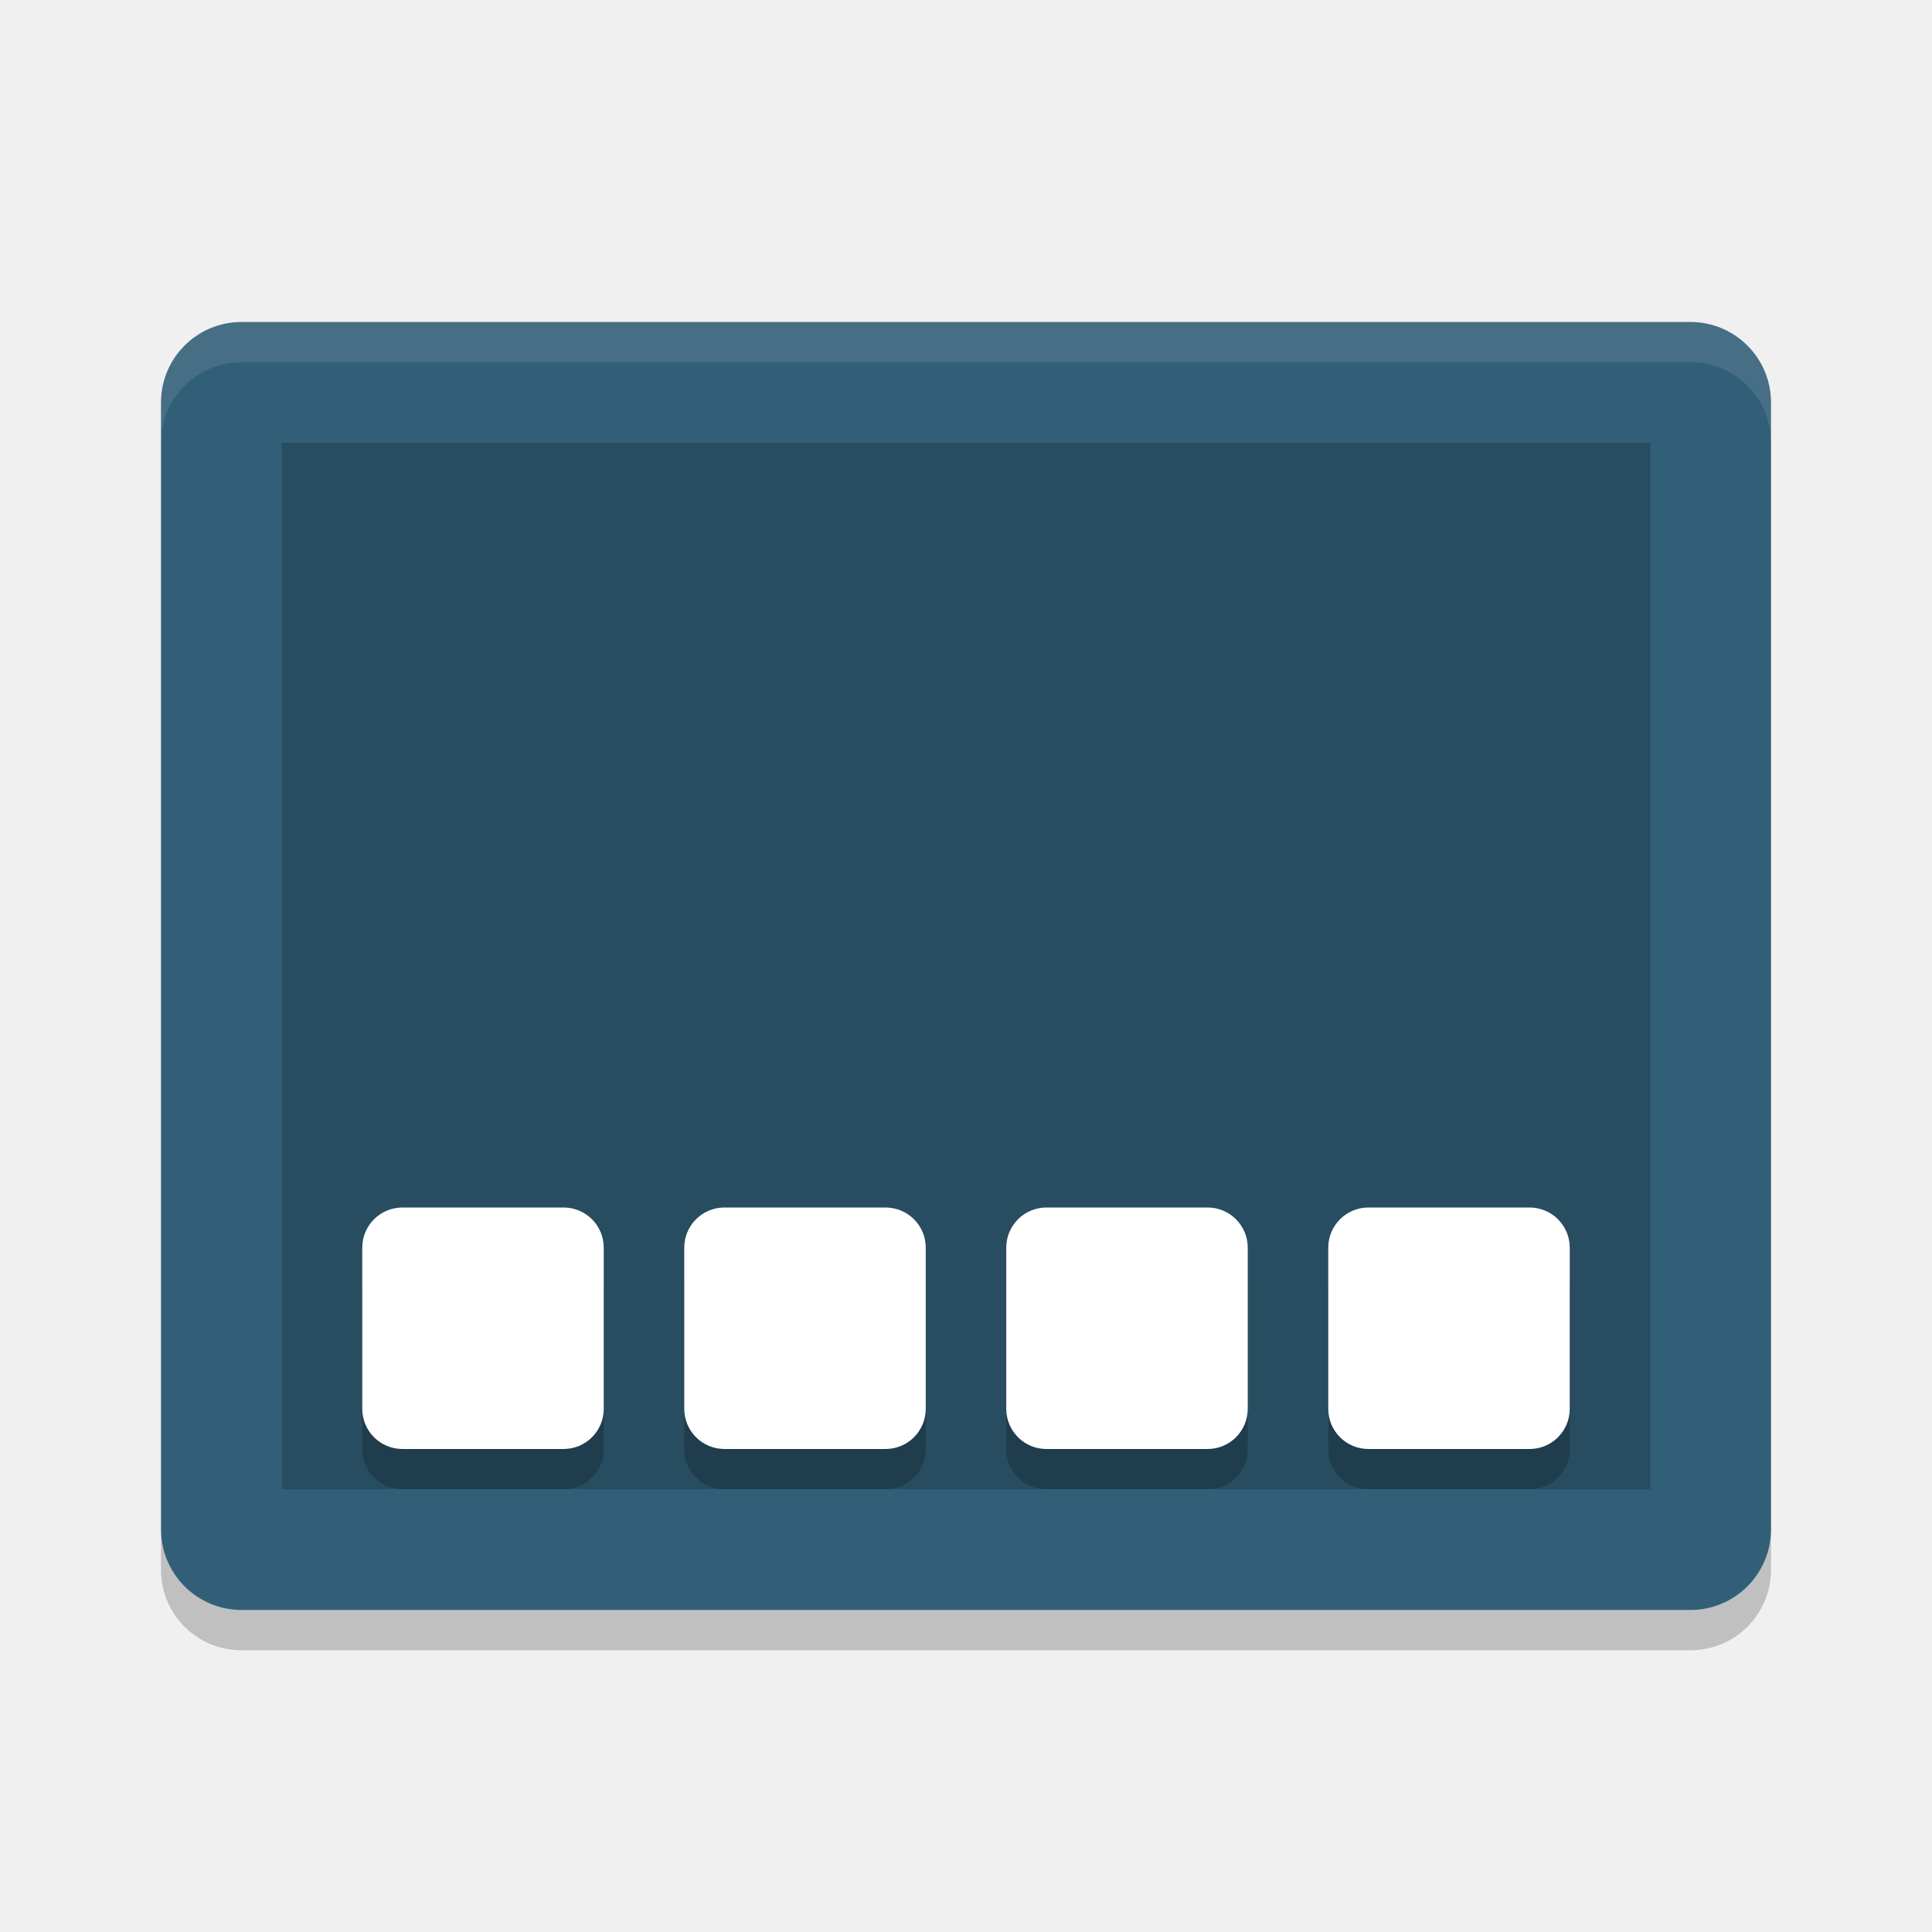
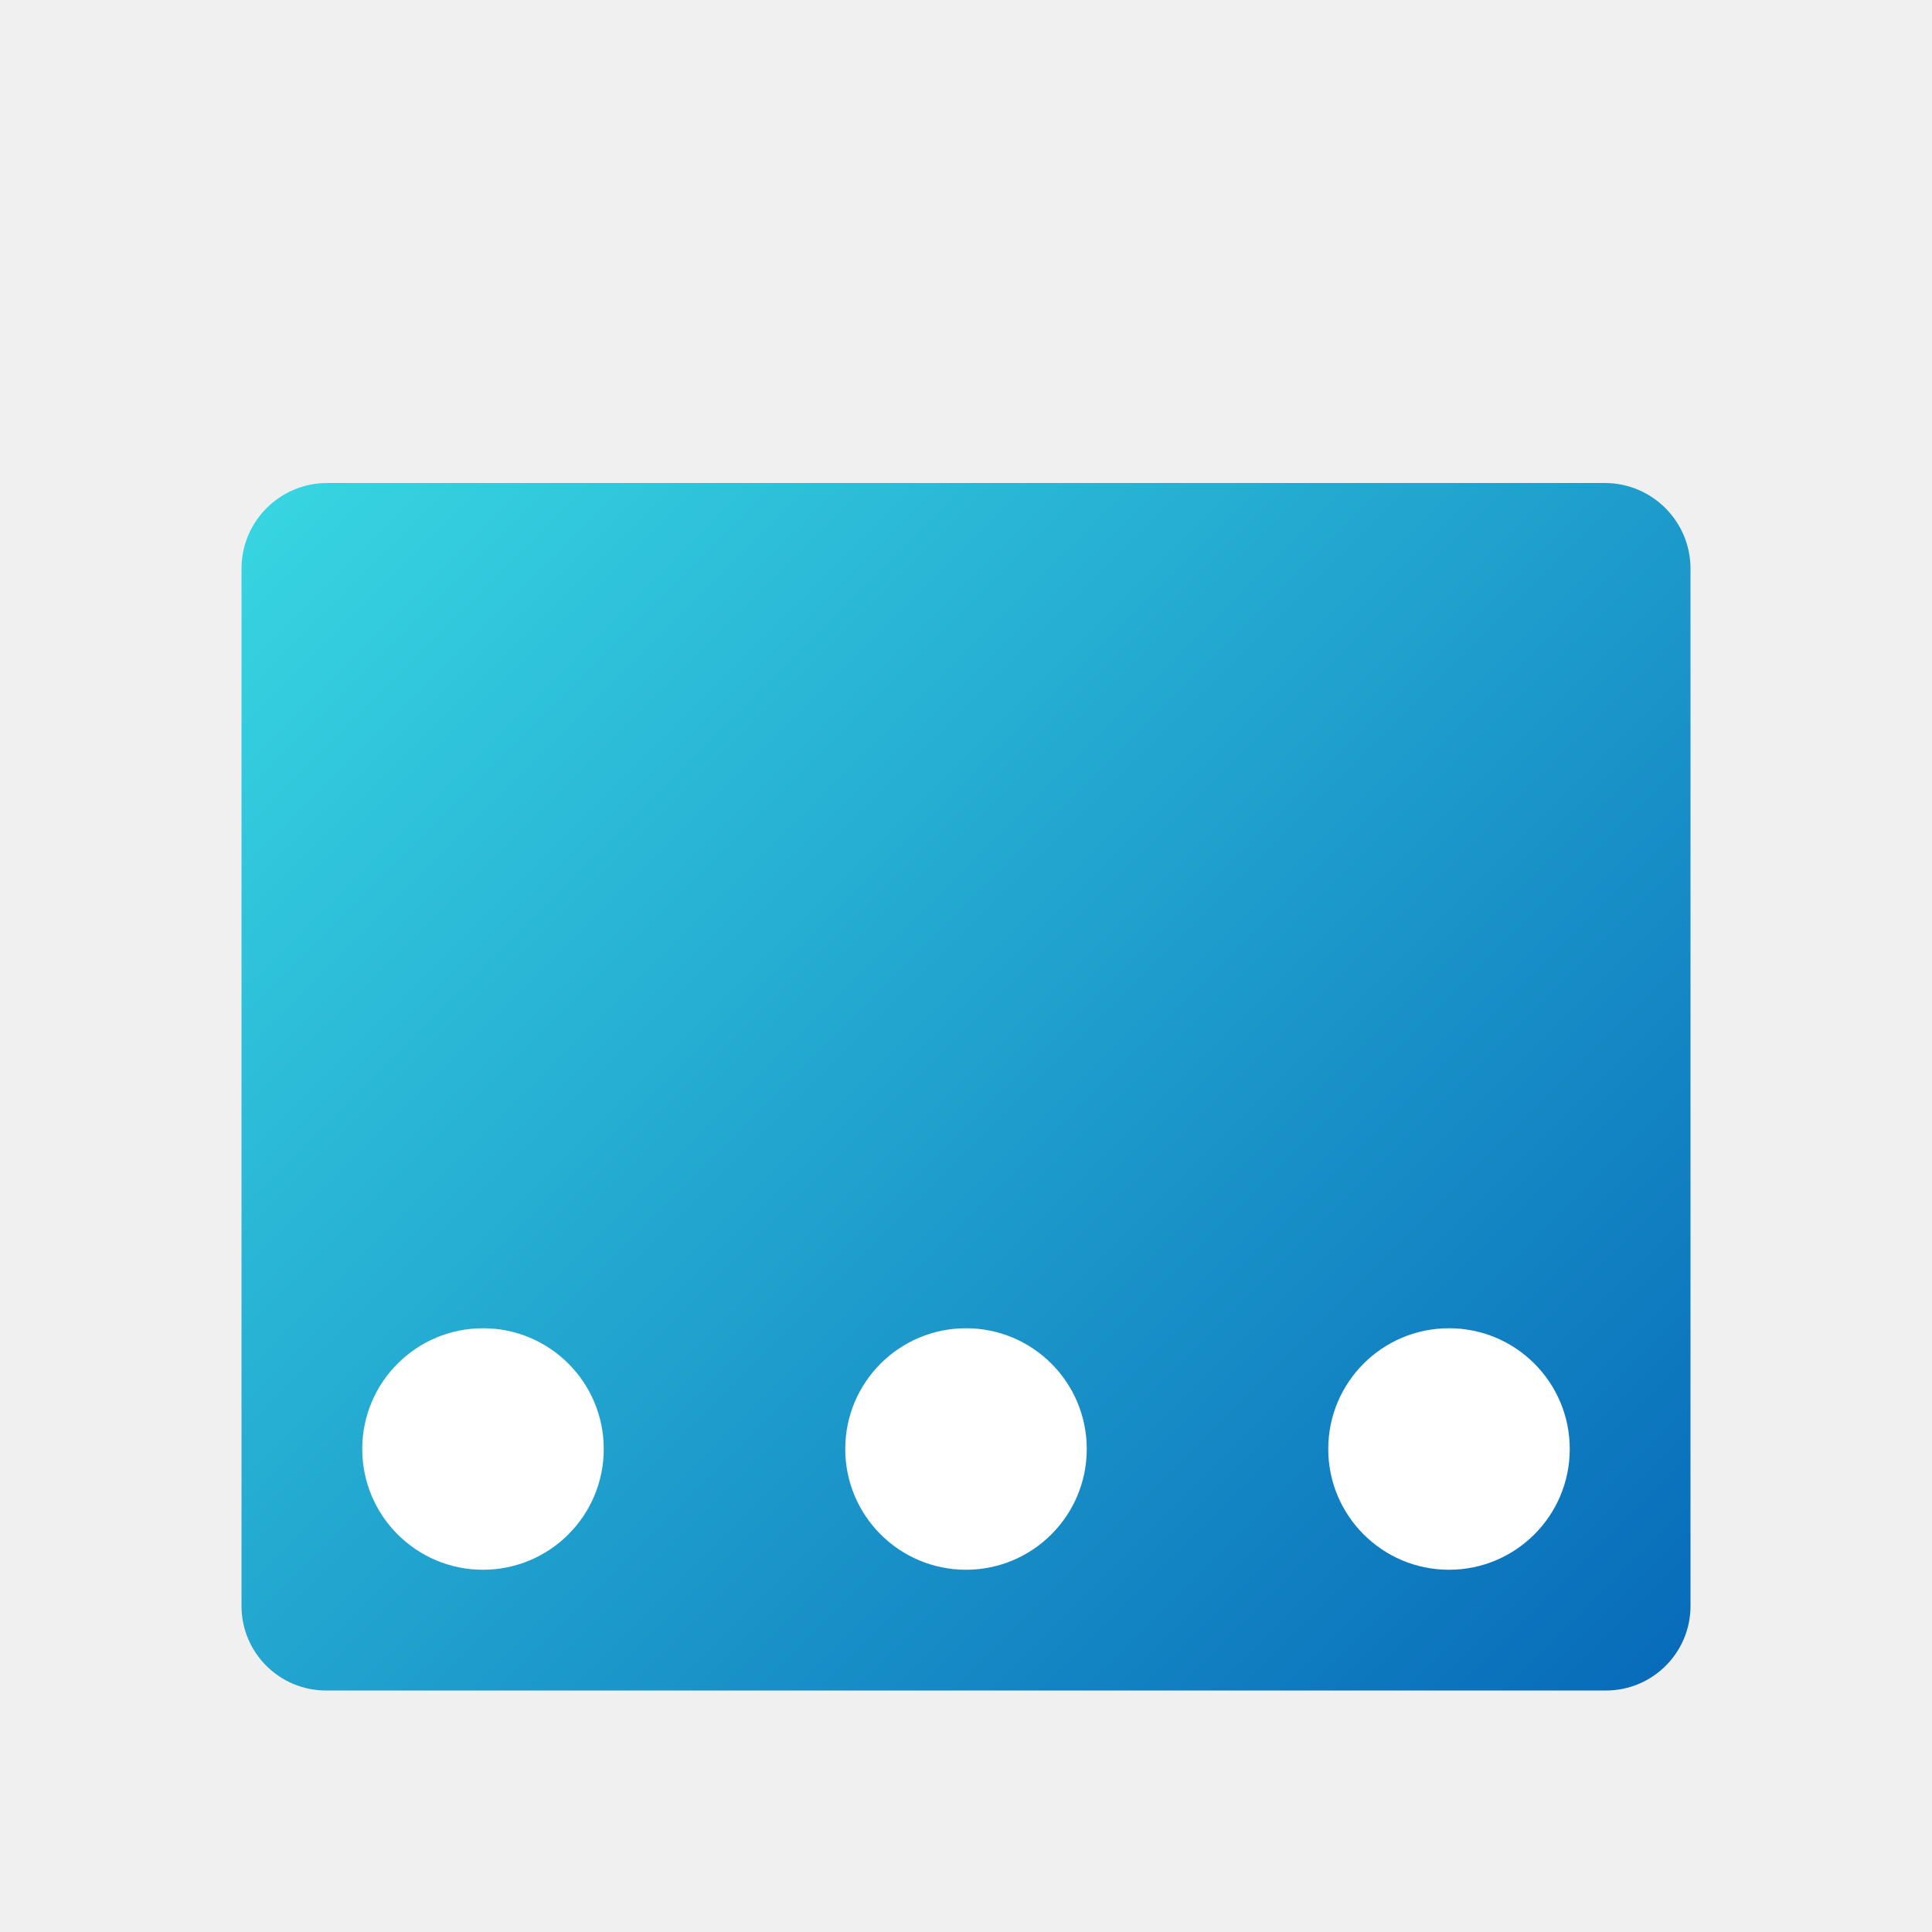
- <svg xmlns="http://www.w3.org/2000/svg" width="48" height="48" version="1">
-   <rect style="fill:#325f78" width="32" height="40" x="-40" y="-44" rx="2" ry="2" transform="matrix(0,-1,-1,0,0,0)" />
-   <rect style="opacity:0.2" width="26" height="34" x="-37" y="-41" rx="0" ry="0" transform="matrix(0,-1,-1,0,0,0)" />
-   <path fill="#fff" style="opacity:0.1" d="m6 8c-1.108 0-2 0.892-2 2v1c0-1.108 0.892-2 2-2h36c1.108 0 2 0.892 2 2v-1c0-1.108-0.892-2-2-2h-36z" />
-   <path opacity=".2" d="m10 31h4c0.554 0 1 0.446 1 1v4c0 0.554-0.446 1-1 1h-4c-0.554 0-1-0.446-1-1v-4c0-0.554 0.446-1 1-1z" />
-   <path opacity=".2" d="m18 31h4c0.554 0 1 0.446 1 1v4c0 0.554-0.446 1-1 1h-4c-0.554 0-1-0.446-1-1v-4c0-0.554 0.446-1 1-1z" />
-   <path opacity=".2" d="m26 31h4c0.554 0 1 0.446 1 1v4c0 0.554-0.446 1-1 1h-4c-0.554 0-1-0.446-1-1v-4c0-0.554 0.446-1 1-1z" />
-   <path opacity=".2" d="m34 31h4c0.554 0 1 0.446 1 1v4c0 0.554-0.446 1-1 1h-4c-0.554 0-1-0.446-1-1v-4c0-0.554 0.446-1 1-1z" />
-   <path fill="#fff" d="m10 30h4c0.554 0 1 0.446 1 1v4c0 0.554-0.446 1-1 1h-4c-0.554 0-1-0.446-1-1v-4c0-0.554 0.446-1 1-1z" />
-   <path fill="#fff" d="m18 30h4c0.554 0 1 0.446 1 1v4c0 0.554-0.446 1-1 1h-4c-0.554 0-1-0.446-1-1v-4c0-0.554 0.446-1 1-1z" />
-   <path fill="#fff" d="m26 30h4c0.554 0 1 0.446 1 1v4c0 0.554-0.446 1-1 1h-4c-0.554 0-1-0.446-1-1v-4c0-0.554 0.446-1 1-1z" />
-   <path fill="#fff" d="m34 30h4c0.554 0 1 0.446 1 1v4c0 0.554-0.446 1-1 1h-4c-0.554 0-1-0.446-1-1v-4c0-0.554 0.446-1 1-1z" />
-   <path opacity=".2" d="m4 38v1c0 1.108 0.892 2 2 2h36c1.108 0 2-0.892 2-2v-1c0 1.108-0.892 2-2 2h-36c-1.108 0-2-0.892-2-2z" />
+ <svg xmlns="http://www.w3.org/2000/svg" id="svg5" viewBox="0 0 8 8">
+   <defs>
+     <style>.cls-1{fill:url(#Gradiente_sem_nome_80);}.cls-2{fill:#fff;}</style>
+     <linearGradient id="Gradiente_sem_nome_80" x1="1.353" y1="1.855" x2="6.647" y2="7.148" gradientUnits="userSpaceOnUse">
+       <stop offset="0" stop-color="#37d4e1" />
+       <stop offset="1" stop-color="#086cba" />
+     </linearGradient>
+   </defs>
+   <path class="cls-1" d="M6.645,2H1.355A.355.355,0,0,0,1,2.355V6.65A.35.35,0,0,0,1.35,7h5.3A.35.35,0,0,0,7,6.65V2.355A.355.355,0,0,0,6.645,2Z" />
+   <rect class="cls-2" x="1.5" y="5.5" width="1" height="1" rx="0.5" />
+   <rect class="cls-2" x="5.5" y="5.5" width="1" height="1" rx="0.5" />
+   <rect class="cls-2" x="3.5" y="5.5" width="1" height="1" rx="0.5" />
</svg>
